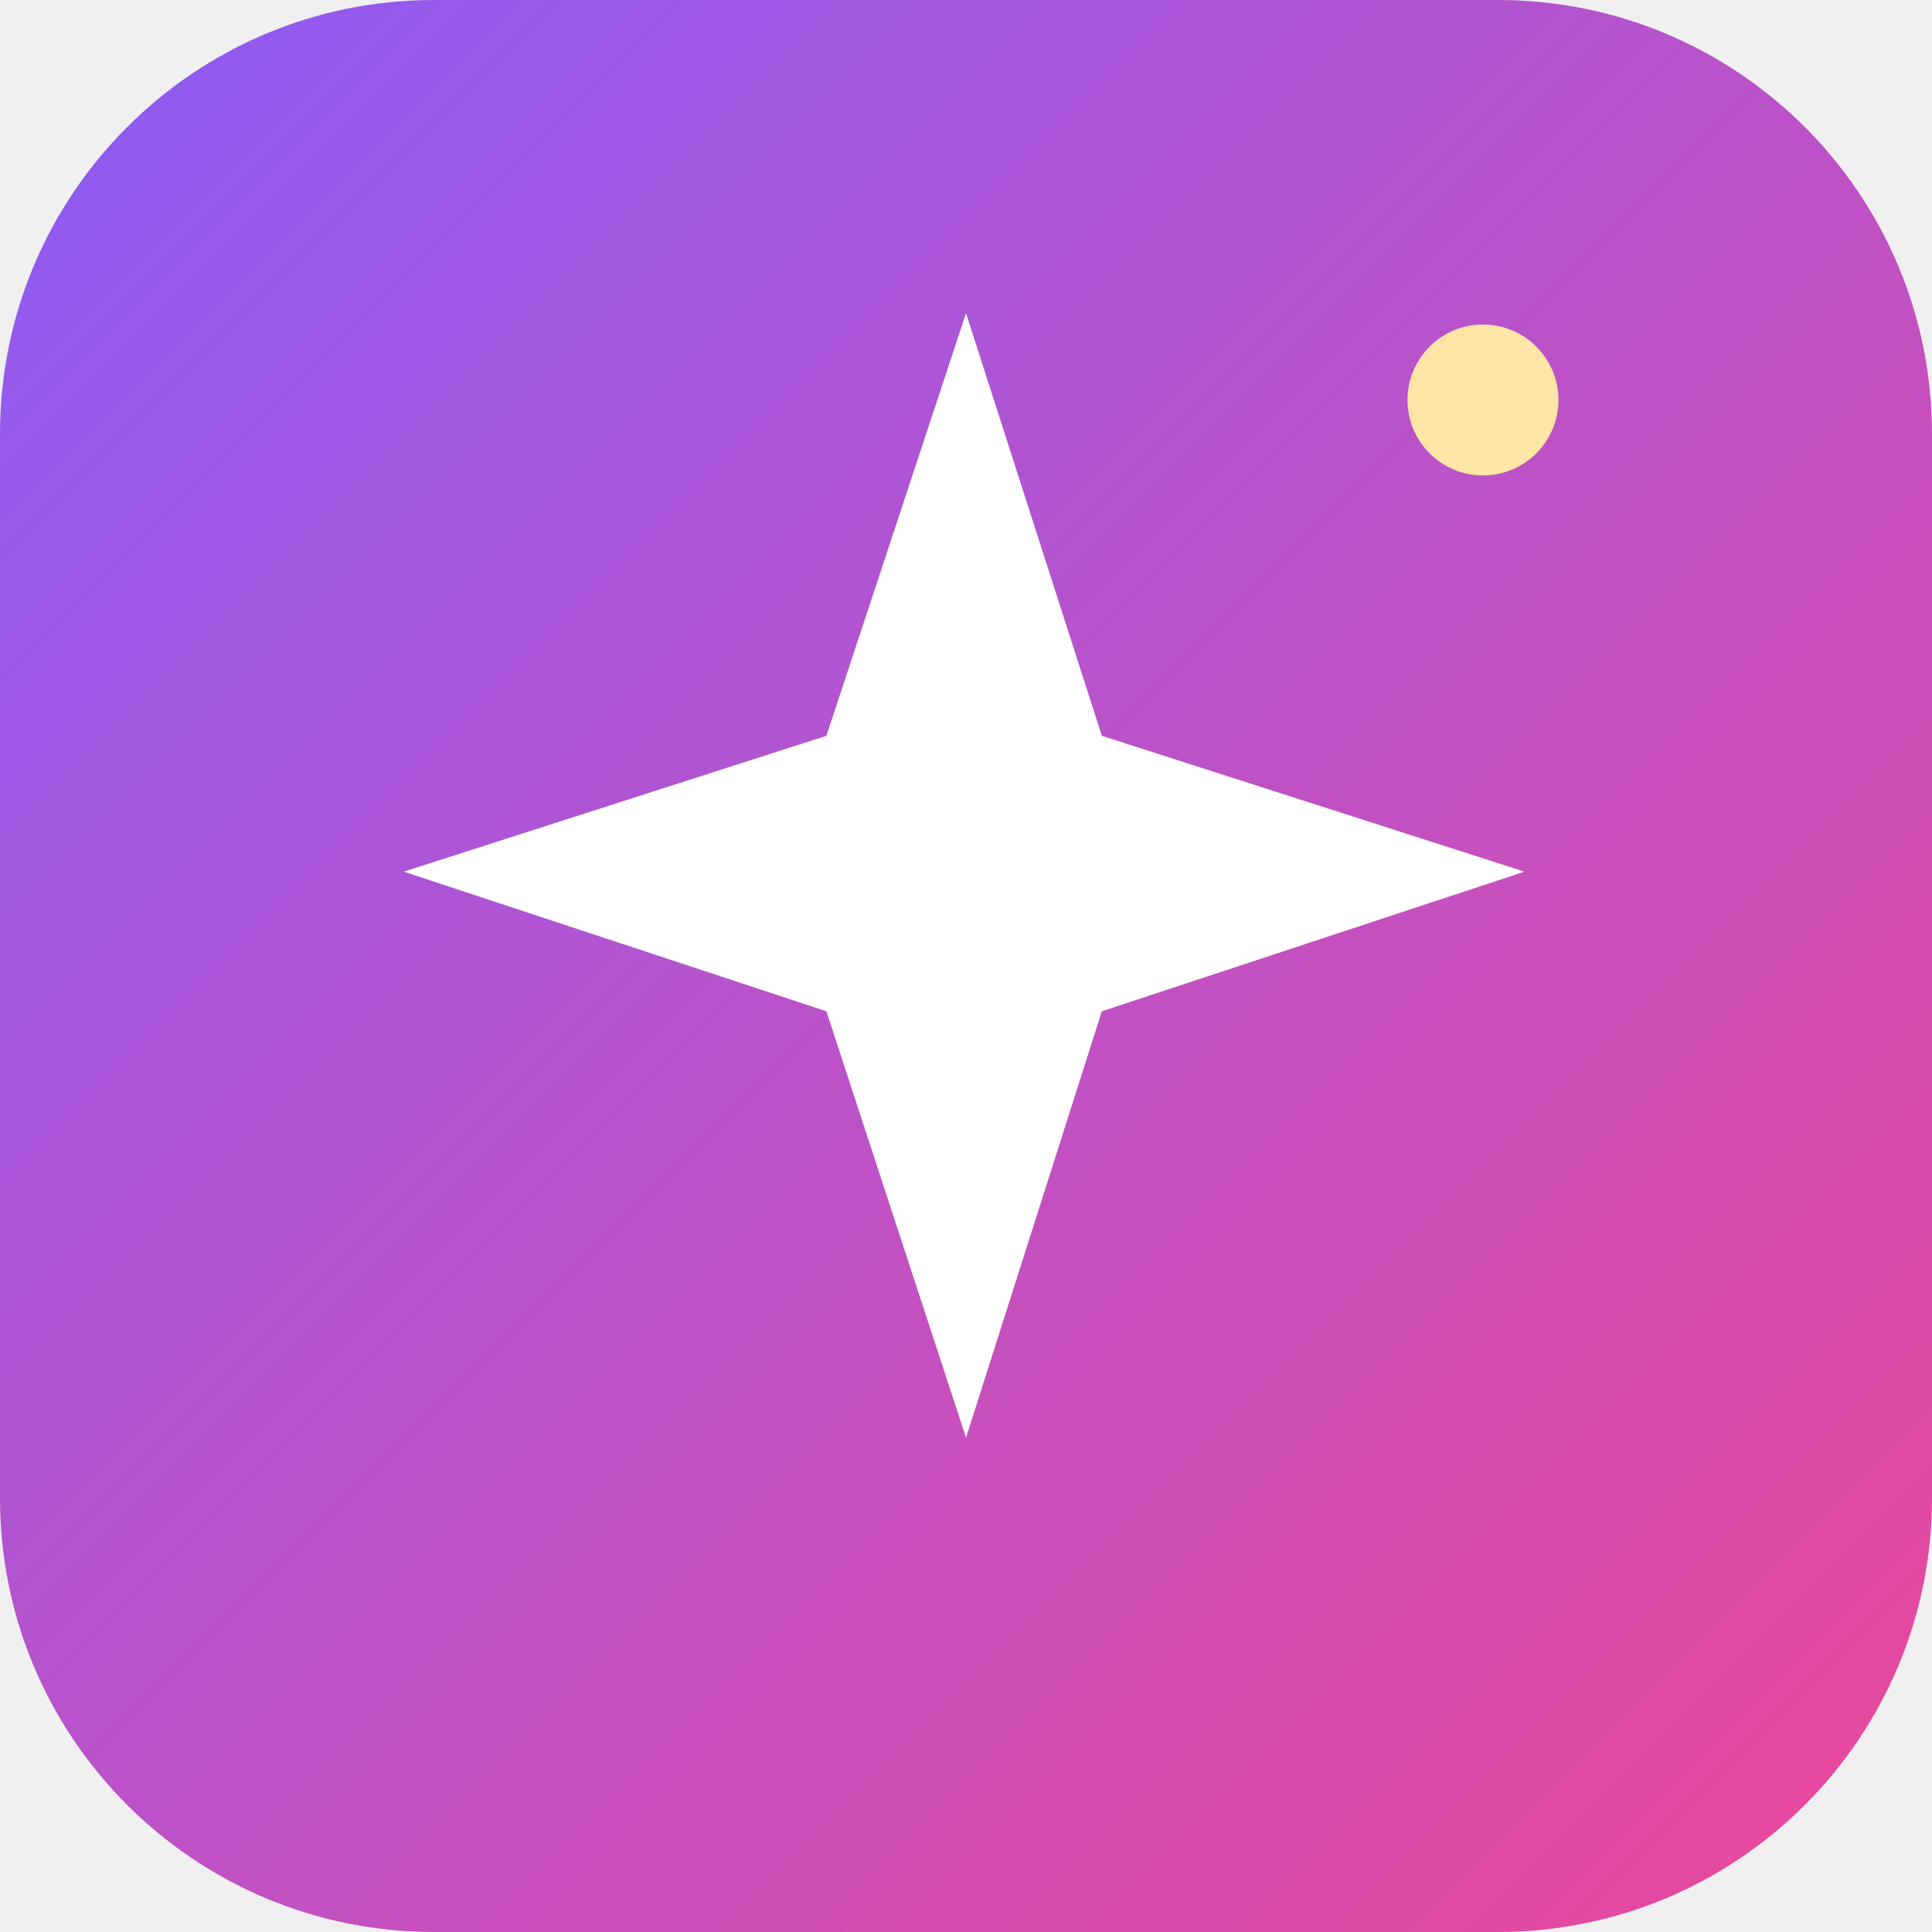
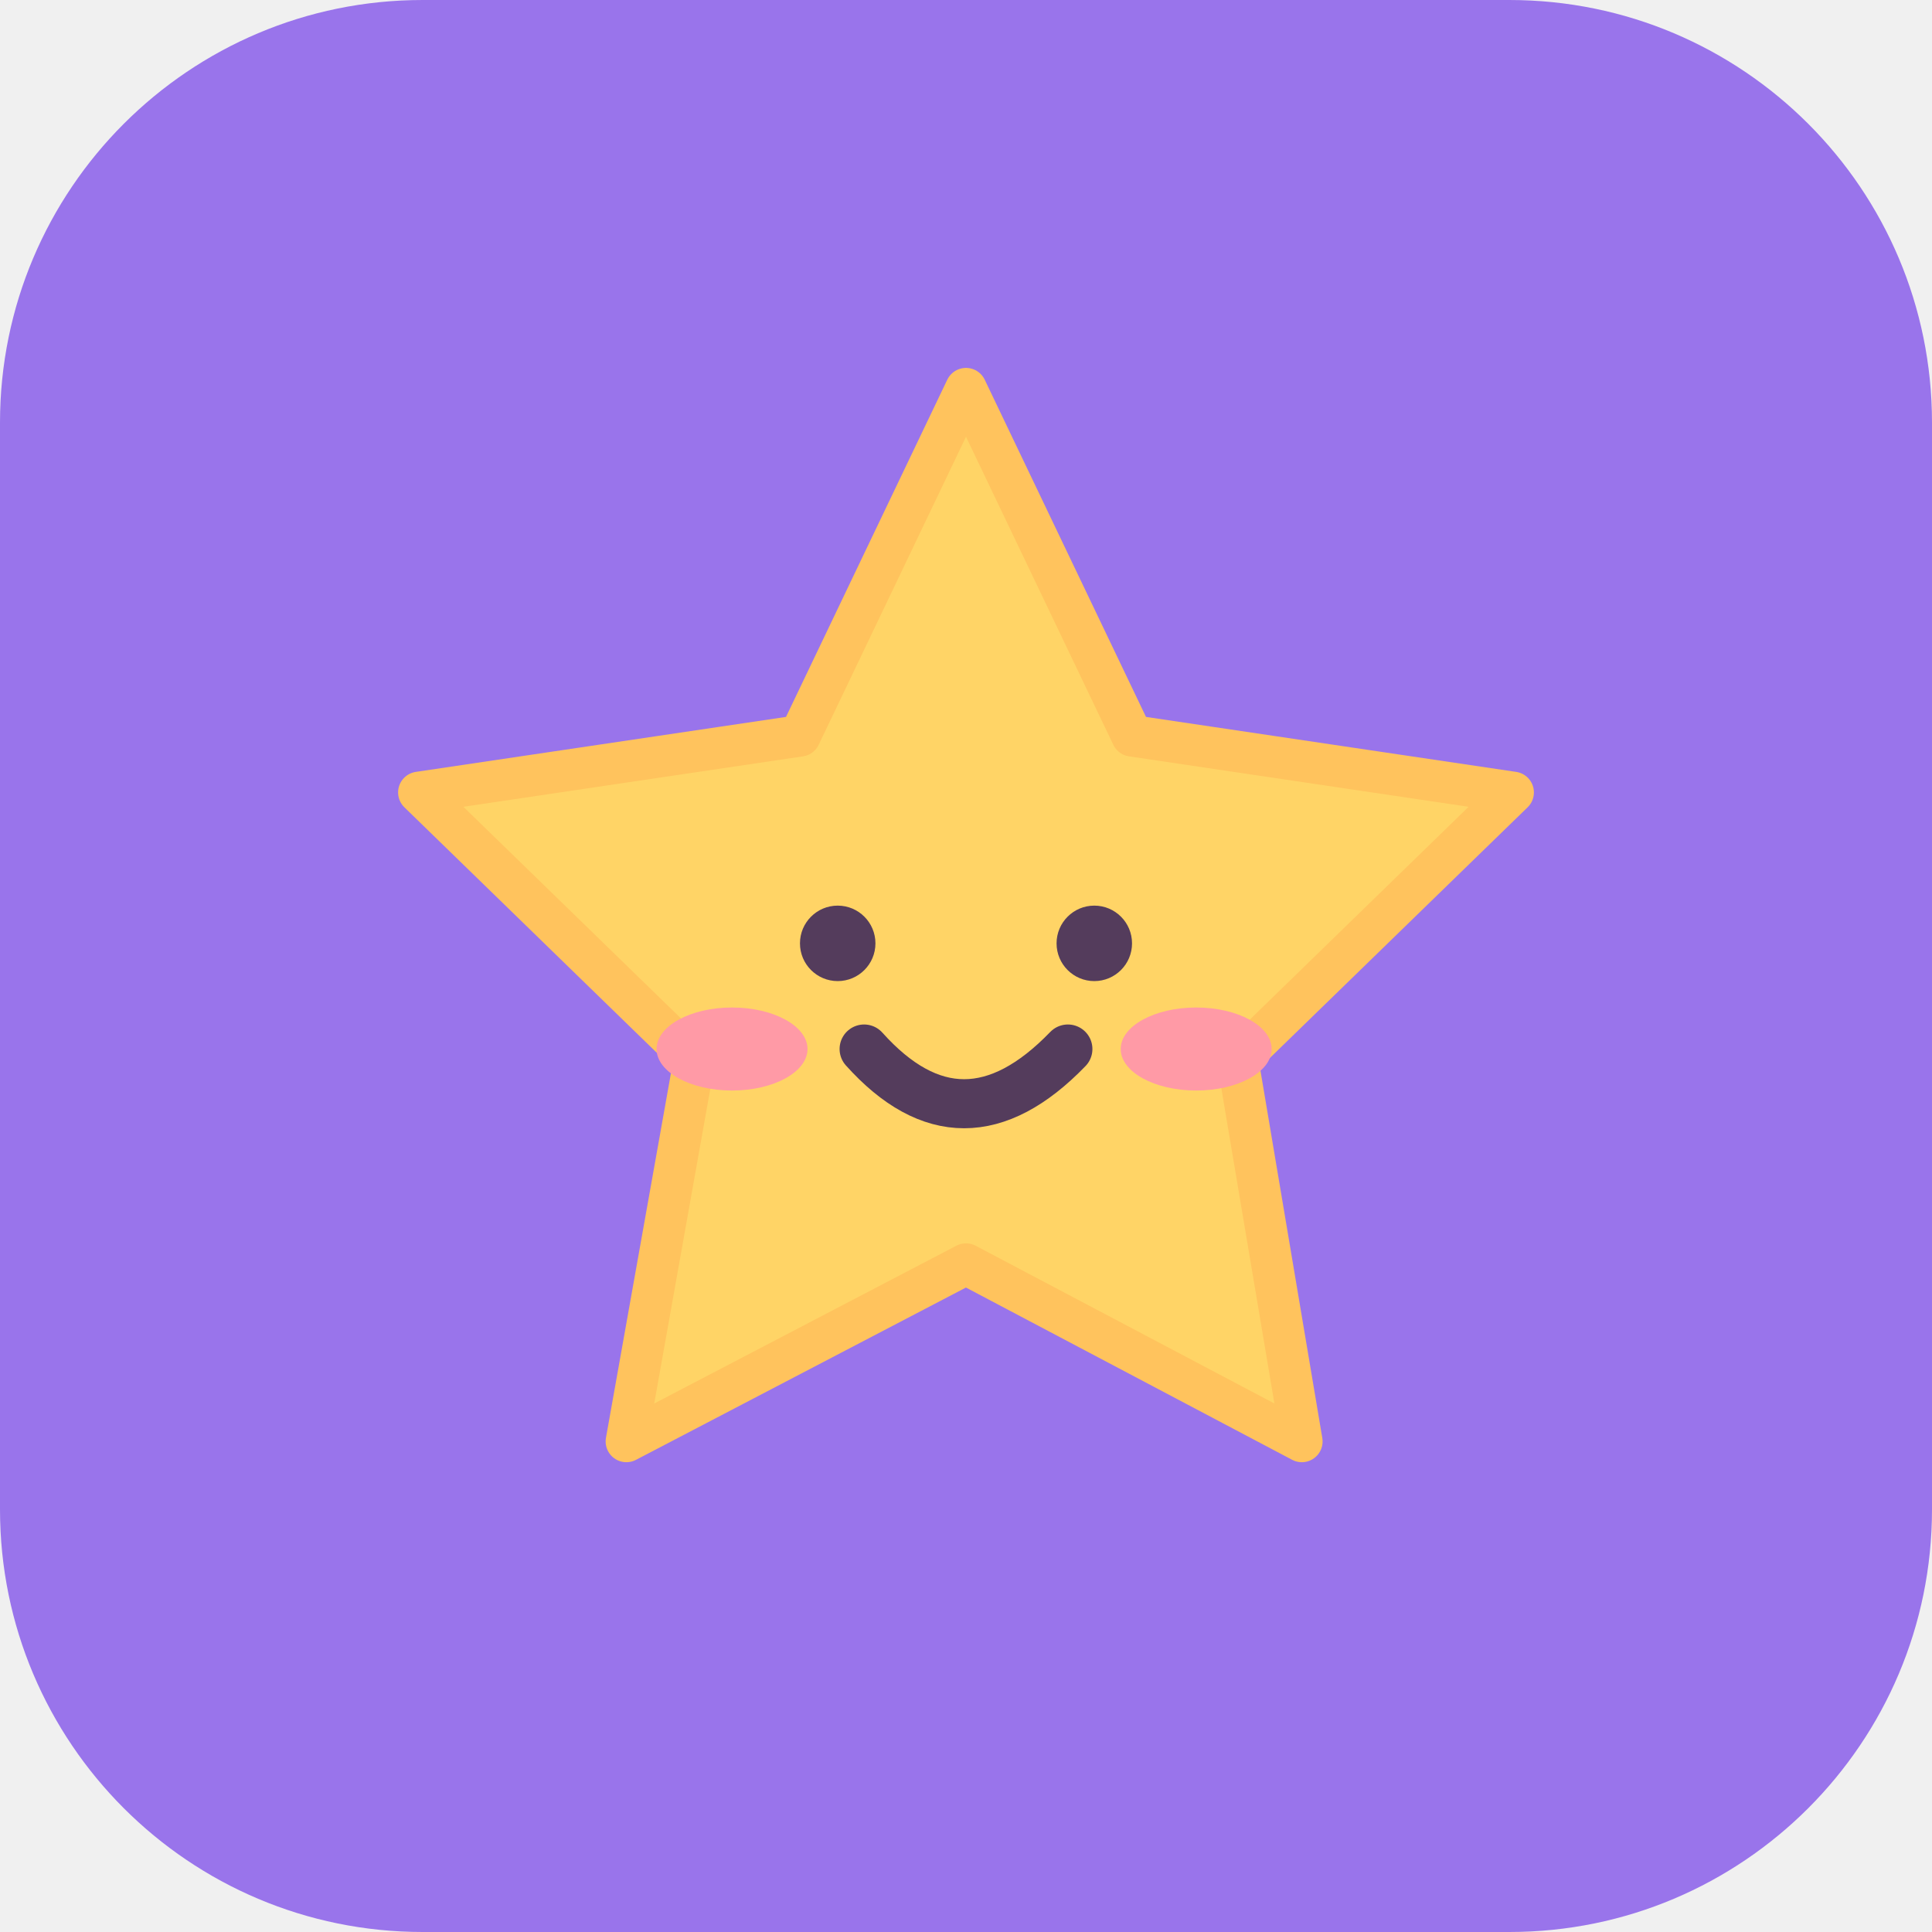
<svg xmlns="http://www.w3.org/2000/svg" viewBox="0 0 512 512">
-   <defs>
-     <linearGradient id="g" x2="1" y2="1">
-       <stop stop-color="#8B5CF6" />
-       <stop offset="1" stop-color="#EC4899" />
-     </linearGradient>
-   </defs>
-   <rect width="512" height="512" rx="115" fill="url(#g)" />
-   <path d="M256 83 292 195 404 231 292 268 256 381 219 268 107 231 219 195Z" fill="#fff" />
-   <circle cx="393" cy="106" r="20" fill="#ffe5a6" />
+   <rect width="512" height="512" rx="112" fill="#9974EB" />
+   <path d="M256 103 300 195l101 15-73 71 17 101-89-47-90 47 18-101-73-71 101-15Z" fill="#FFD466" stroke="#FFC35D" stroke-width="11" stroke-linejoin="round" />
+   <circle cx="222" cy="250" r="10" fill="#543C5C" />
+   <circle cx="290" cy="250" r="10" fill="#543C5C" />
+   <path d="M229 278q26 29 54 0" fill="none" stroke="#543C5C" stroke-width="13" stroke-linecap="round" />
+   <ellipse cx="194" cy="278" rx="20" ry="11" fill="#FF9AA6" />
+   <ellipse cx="317" cy="278" rx="20" ry="11" fill="#FF9AA6" />
</svg>
